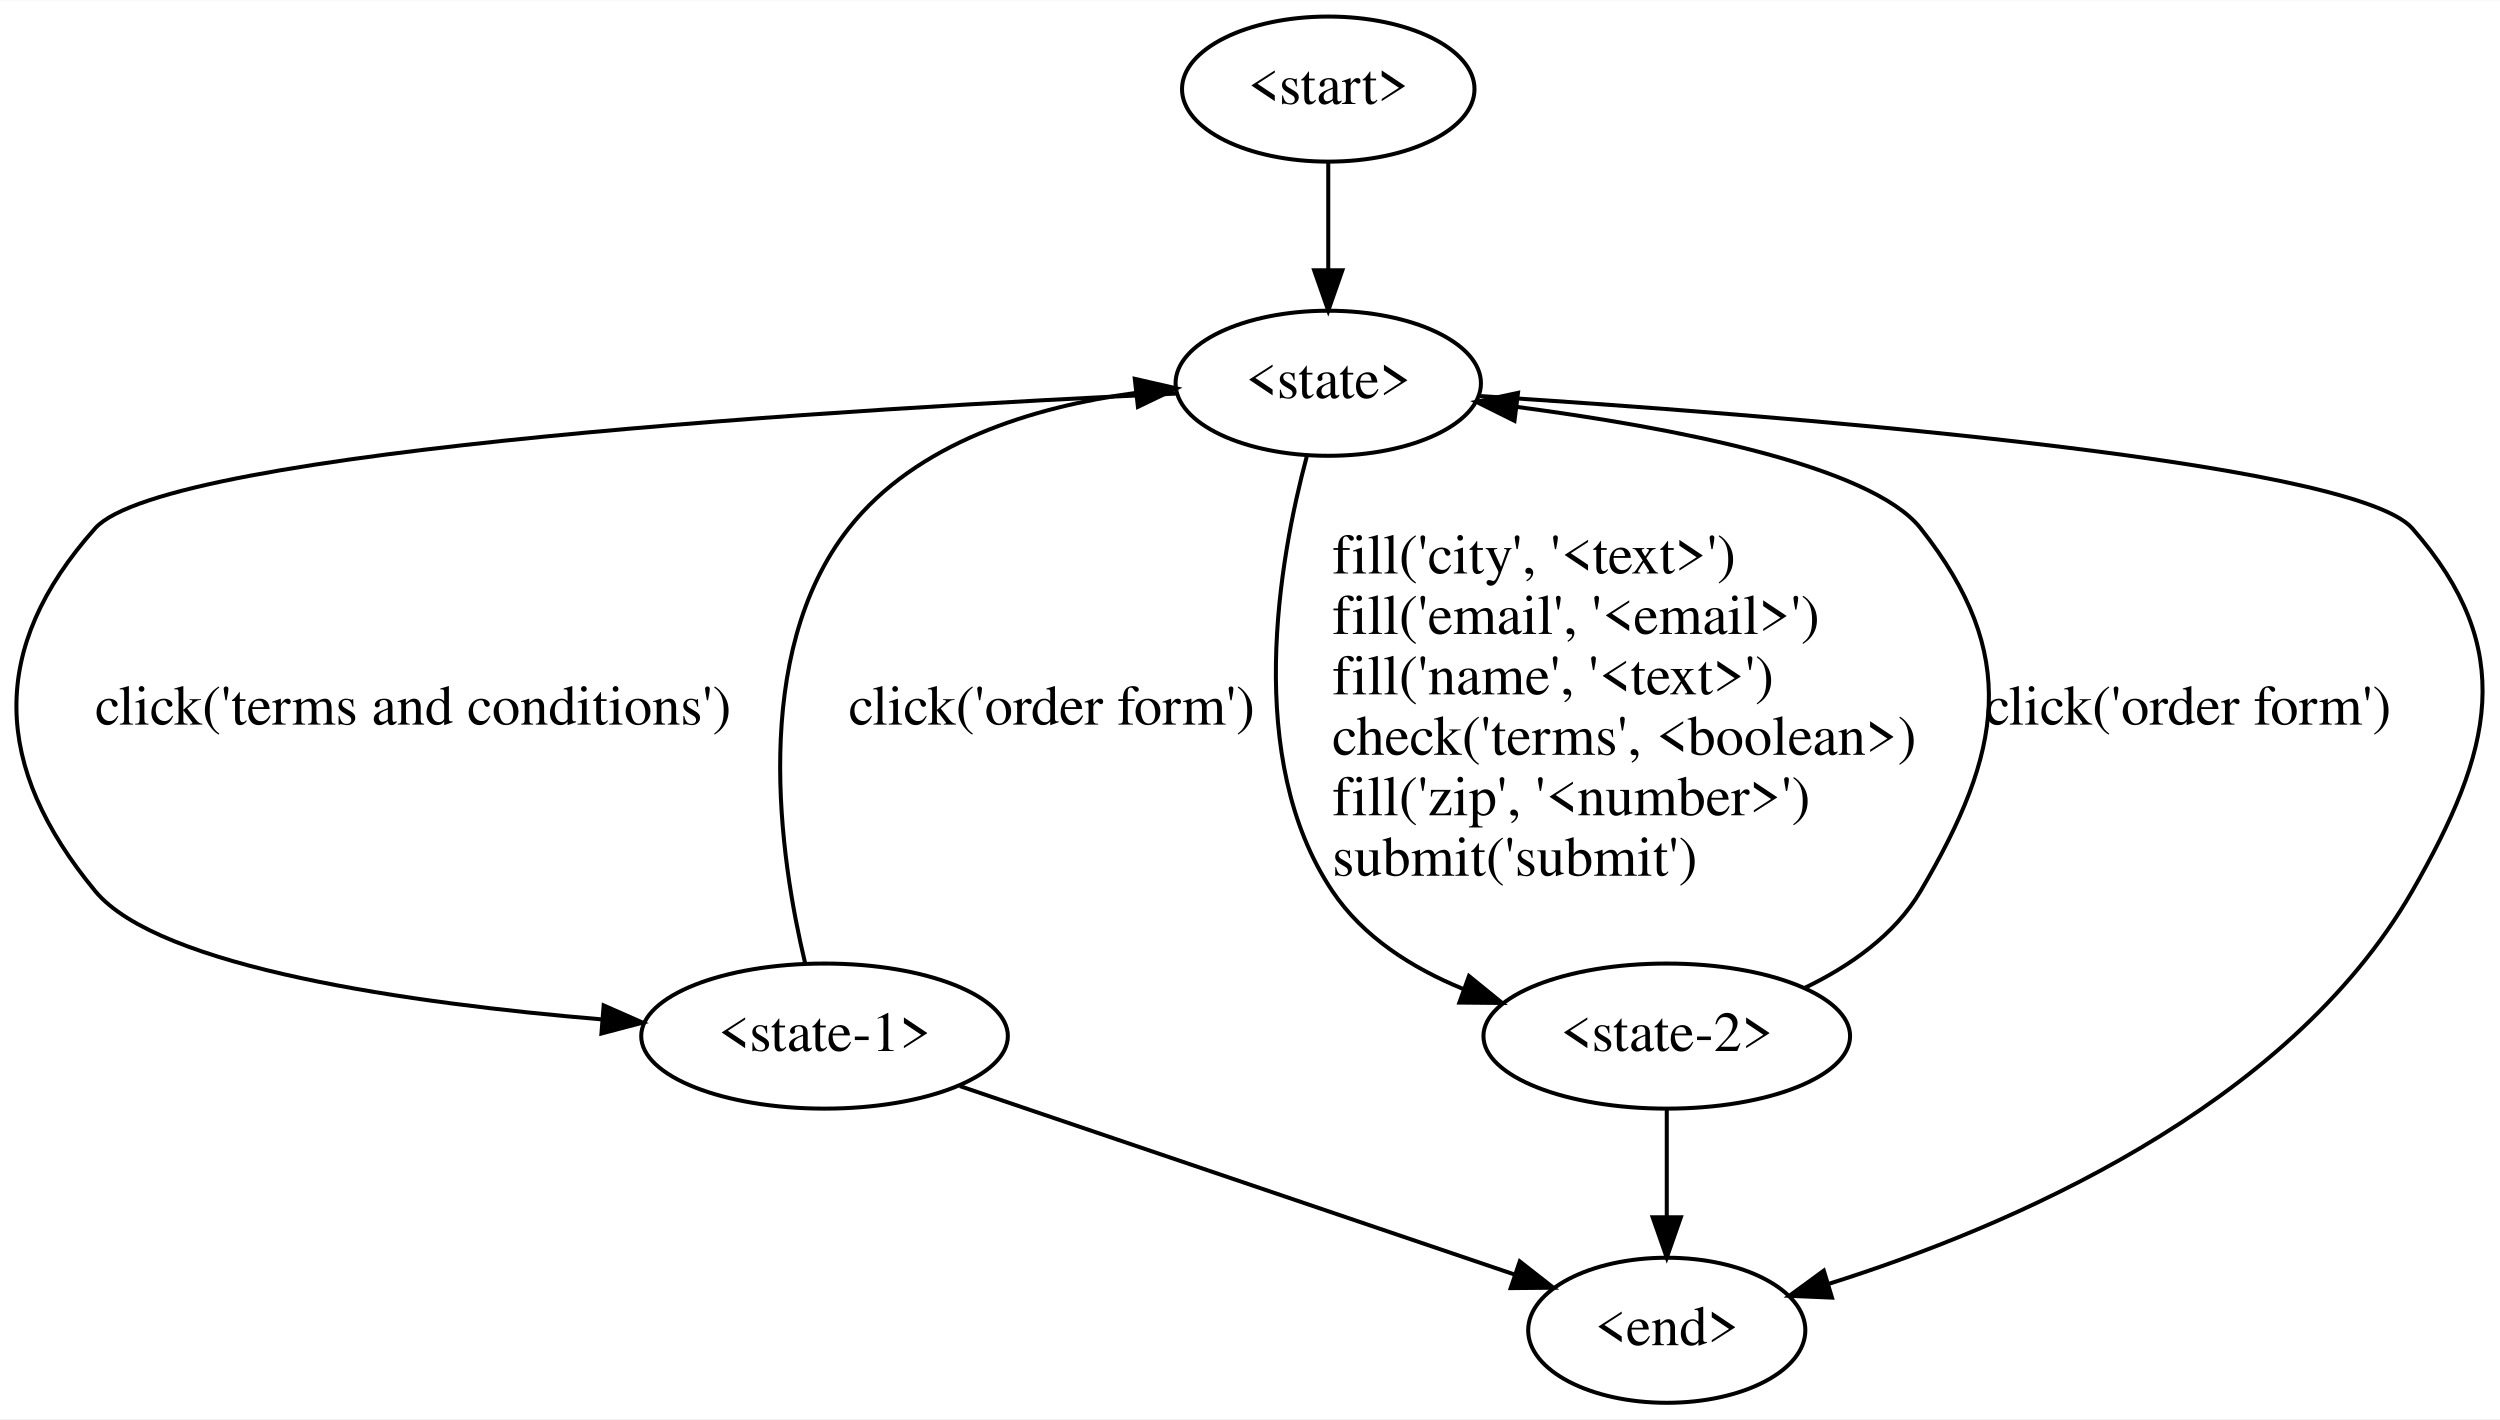
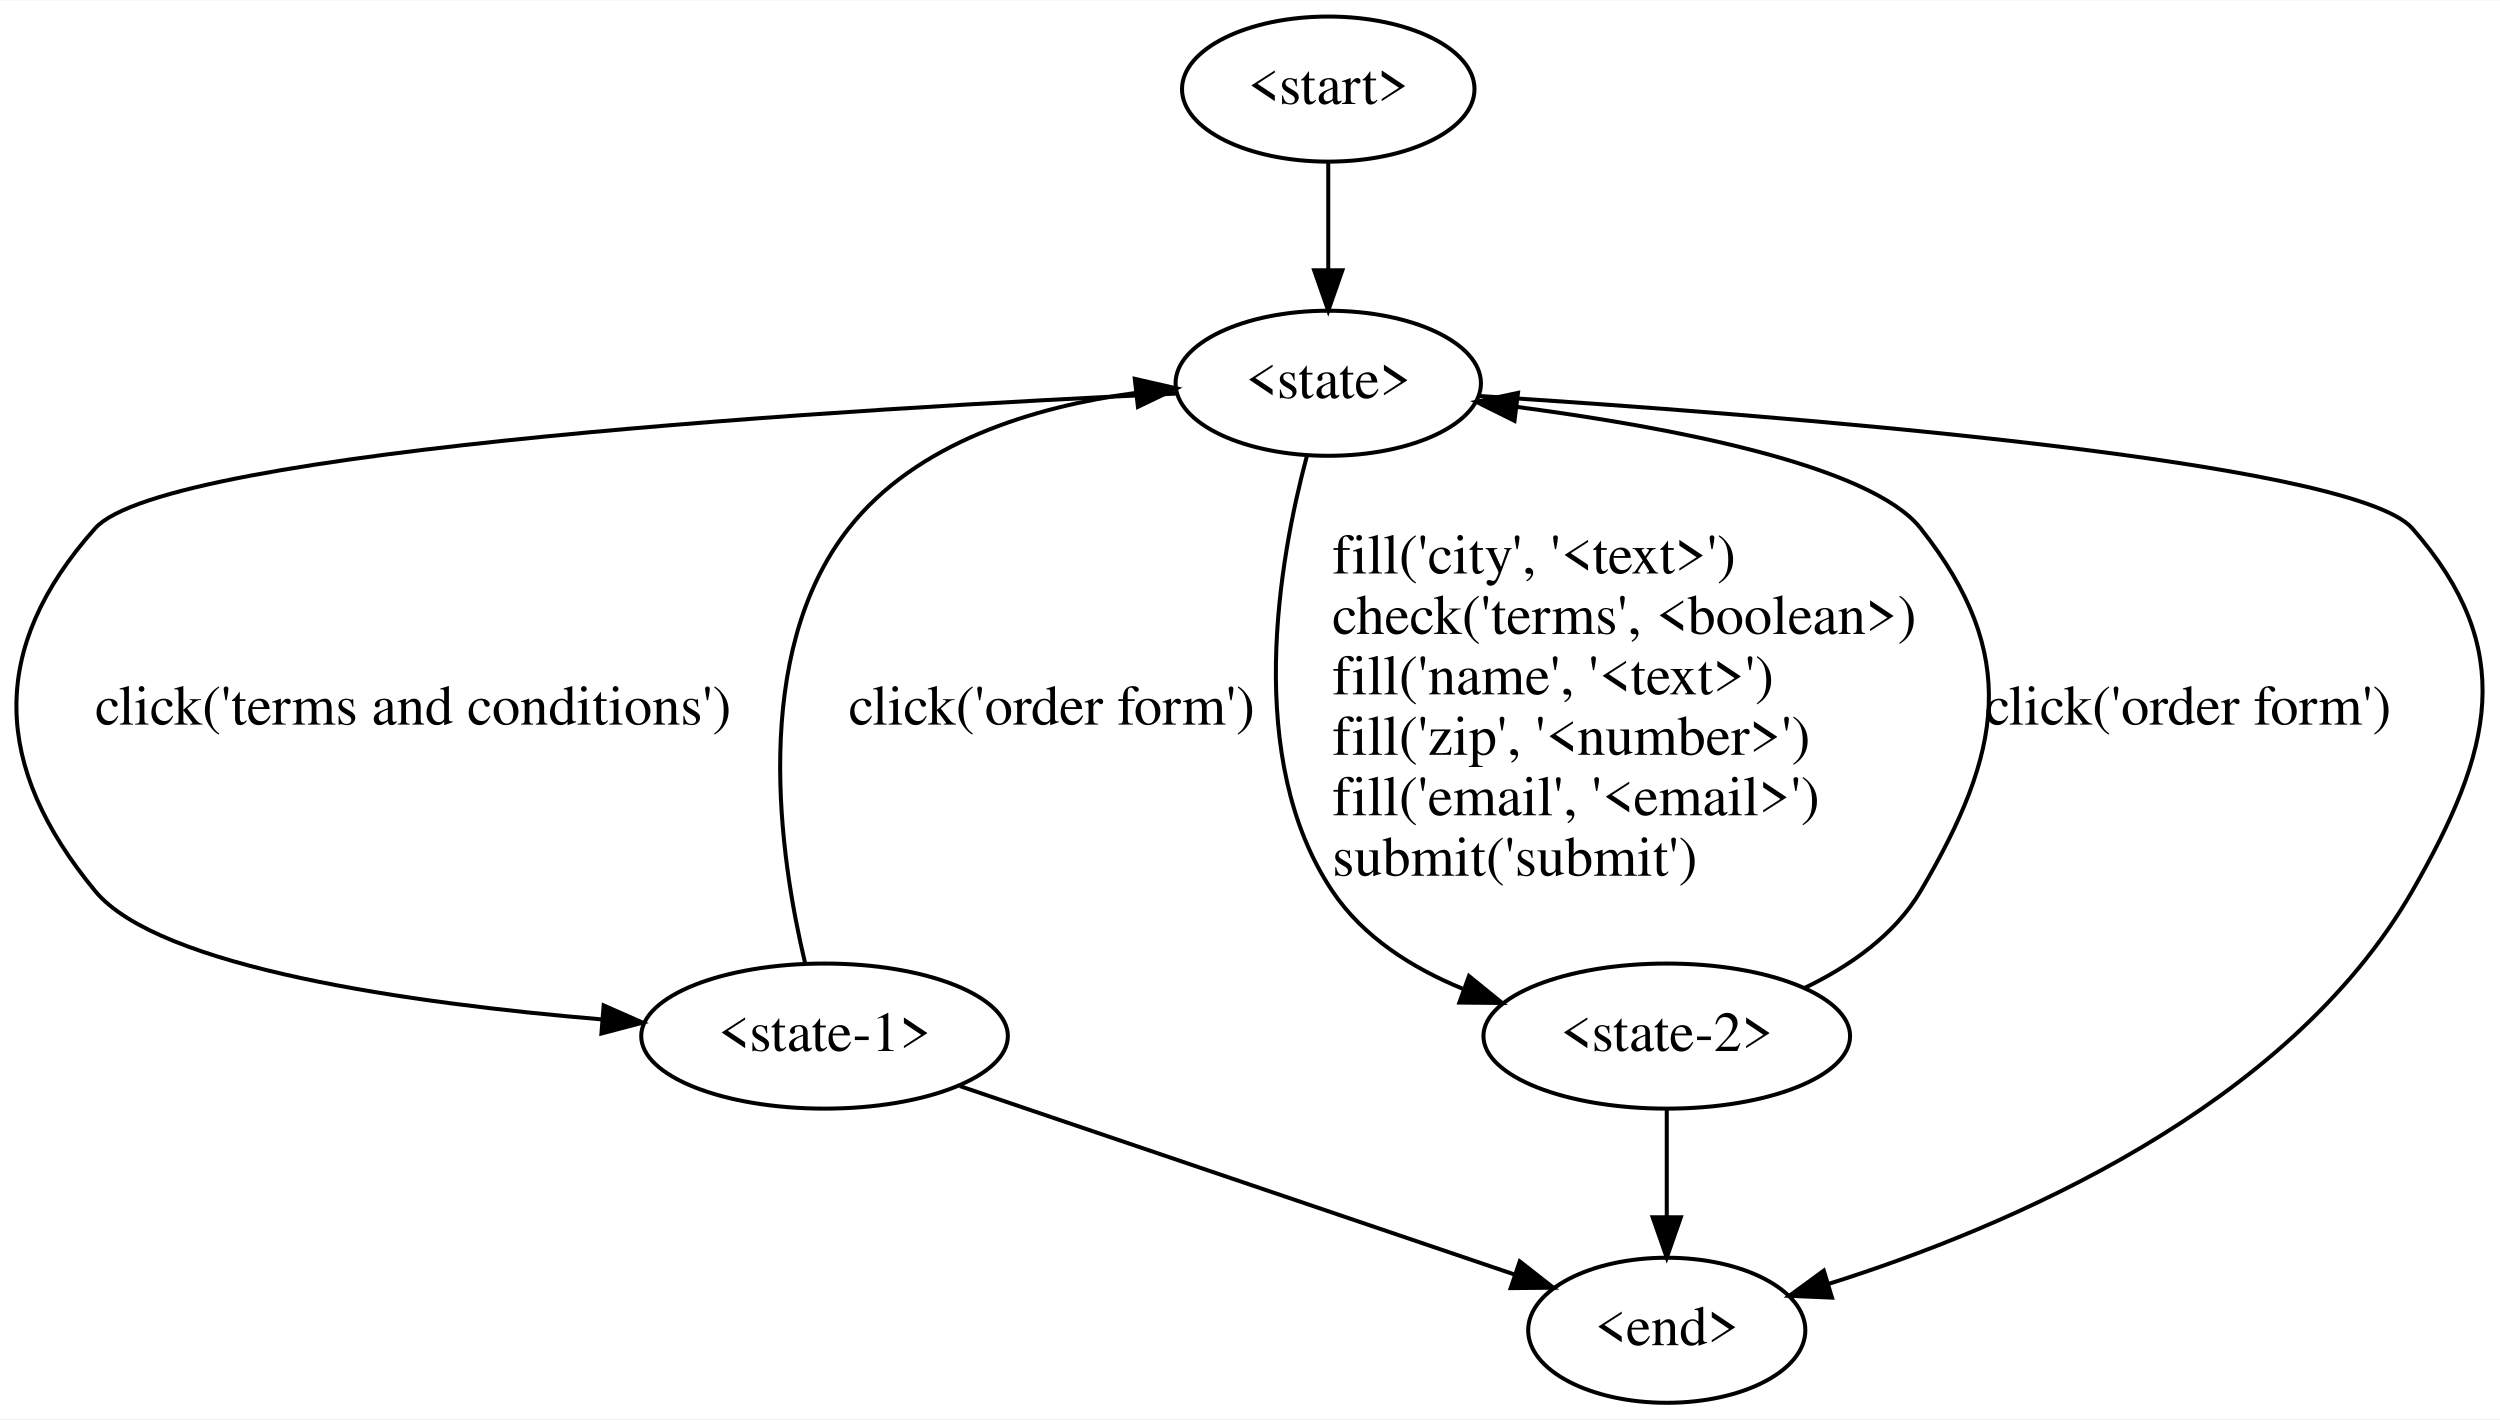
<svg xmlns="http://www.w3.org/2000/svg" width="620pt" height="352pt" viewBox="0.00 0.00 620.38 352.00">
  <g id="graph0" class="graph" transform="scale(1 1) rotate(0) translate(4 348)">
    <polygon fill="white" stroke="transparent" points="-4,4 -4,-348 616.38,-348 616.38,4 -4,4" />
    <g id="node1" class="node">
      <ellipse fill="none" stroke="black" cx="325.61" cy="-326" rx="36.29" ry="18" />
      <text text-anchor="middle" x="325.61" y="-322.3" font-family="Times,serif" font-size="14.00">&lt;start&gt;</text>
    </g>
    <g id="node2" class="node">
      <ellipse fill="none" stroke="black" cx="325.61" cy="-253" rx="37.89" ry="18" />
      <text text-anchor="middle" x="325.61" y="-249.3" font-family="Times,serif" font-size="14.00">&lt;state&gt;</text>
    </g>
    <g id="edge1" class="edge">
      <path fill="none" stroke="black" d="M325.61,-307.81C325.61,-299.79 325.61,-290.05 325.61,-281.07" />
      <polygon fill="black" stroke="black" points="329.11,-281.03 325.61,-271.03 322.11,-281.03 329.11,-281.03" />
    </g>
    <g id="node3" class="node">
      <ellipse fill="none" stroke="black" cx="200.61" cy="-91" rx="45.49" ry="18" />
      <text text-anchor="middle" x="200.61" y="-87.3" font-family="Times,serif" font-size="14.00">&lt;state-1&gt;</text>
    </g>
    <g id="edge2" class="edge">
      <path fill="none" stroke="black" d="M288.02,-250.45C210.2,-246.86 37.2,-236.73 19.61,-217 -7.02,-187.15 -5.85,-157.85 19.61,-127 35.36,-107.91 98.13,-99.11 145.37,-95.14" />
      <polygon fill="black" stroke="black" points="145.8,-98.61 155.49,-94.34 145.25,-91.64 145.8,-98.61" />
      <text text-anchor="start" x="19.61" y="-168.3" font-family="Times,serif" font-size="14.00">click('terms and conditions')</text>
    </g>
    <g id="node4" class="node">
      <ellipse fill="none" stroke="black" cx="409.61" cy="-91" rx="45.49" ry="18" />
      <text text-anchor="middle" x="409.61" y="-87.3" font-family="Times,serif" font-size="14.00">&lt;state-2&gt;</text>
    </g>
    <g id="edge3" class="edge">
      <path fill="none" stroke="black" d="M320.3,-234.93C313.4,-209.15 304.64,-159.82 326.61,-127 334.23,-115.61 346.37,-107.91 359.03,-102.72" />
      <polygon fill="black" stroke="black" points="360.53,-105.9 368.75,-99.22 358.15,-99.32 360.53,-105.9" />
      <text text-anchor="start" x="326.61" y="-205.8" font-family="Times,serif" font-size="14.00">fill('city', '&lt;text&gt;')</text>
-       <text text-anchor="start" x="326.61" y="-190.8" font-family="Times,serif" font-size="14.00">fill('email', '&lt;email&gt;')</text>
+       <text text-anchor="start" x="326.61" y="-190.8" font-family="Times,serif" font-size="14.00">check('terms', &lt;boolean&gt;)</text>
      <text text-anchor="start" x="326.61" y="-175.8" font-family="Times,serif" font-size="14.00">fill('name', '&lt;text&gt;')</text>
-       <text text-anchor="start" x="326.61" y="-160.8" font-family="Times,serif" font-size="14.00">check('terms', &lt;boolean&gt;)</text>
-       <text text-anchor="start" x="326.61" y="-145.8" font-family="Times,serif" font-size="14.00">fill('zip', '&lt;number&gt;')</text>
+       <text text-anchor="start" x="326.61" y="-160.8" font-family="Times,serif" font-size="14.00">fill('zip', '&lt;number&gt;')</text>
+       <text text-anchor="start" x="326.61" y="-145.8" font-family="Times,serif" font-size="14.00">fill('email', '&lt;email&gt;')</text>
      <text text-anchor="start" x="326.61" y="-130.8" font-family="Times,serif" font-size="14.00">submit('submit')</text>
    </g>
    <g id="node5" class="node">
      <ellipse fill="none" stroke="black" cx="409.61" cy="-18" rx="34.39" ry="18" />
      <text text-anchor="middle" x="409.61" y="-14.3" font-family="Times,serif" font-size="14.00">&lt;end&gt;</text>
    </g>
    <g id="edge4" class="edge">
      <path fill="none" stroke="black" d="M362.92,-249.84C433.2,-245.38 579.55,-234.14 594.61,-217 621,-186.95 614.52,-161.69 594.61,-127 563.62,-73.03 494.09,-43.47 449.65,-29.47" />
      <polygon fill="black" stroke="black" points="450.61,-26.1 440.03,-26.55 448.58,-32.8 450.61,-26.1" />
    </g>
    <g id="edge5" class="edge">
      <path fill="none" stroke="black" d="M195.8,-109.07C189.52,-135.3 182.03,-185.75 206.61,-217 223.39,-238.35 252.52,-247.16 277.76,-250.6" />
      <polygon fill="black" stroke="black" points="277.6,-254.1 287.93,-251.74 278.38,-247.15 277.6,-254.1" />
      <text text-anchor="start" x="206.61" y="-168.3" font-family="Times,serif" font-size="14.00">click('order form')</text>
    </g>
    <g id="edge6" class="edge">
      <path fill="none" stroke="black" d="M234.19,-78.59C271.84,-65.8 332.76,-45.1 371.99,-31.78" />
      <polygon fill="black" stroke="black" points="373.13,-35.09 381.47,-28.56 370.88,-28.46 373.13,-35.09" />
    </g>
    <g id="edge7" class="edge">
      <path fill="none" stroke="black" d="M443.88,-102.98C455.04,-108.36 466.2,-116.11 472.61,-127 492.89,-161.47 497.4,-185.61 472.61,-217 460.22,-232.69 410.49,-242.1 372.27,-247.15" />
      <polygon fill="black" stroke="black" points="371.82,-243.68 362.33,-248.4 372.69,-250.62 371.82,-243.68" />
      <text text-anchor="start" x="488.61" y="-168.3" font-family="Times,serif" font-size="14.00">click('order form')</text>
    </g>
    <g id="edge8" class="edge">
      <path fill="none" stroke="black" d="M409.61,-72.81C409.61,-64.79 409.61,-55.05 409.61,-46.07" />
      <polygon fill="black" stroke="black" points="413.11,-46.03 409.61,-36.03 406.11,-46.03 413.11,-46.03" />
    </g>
  </g>
</svg>
